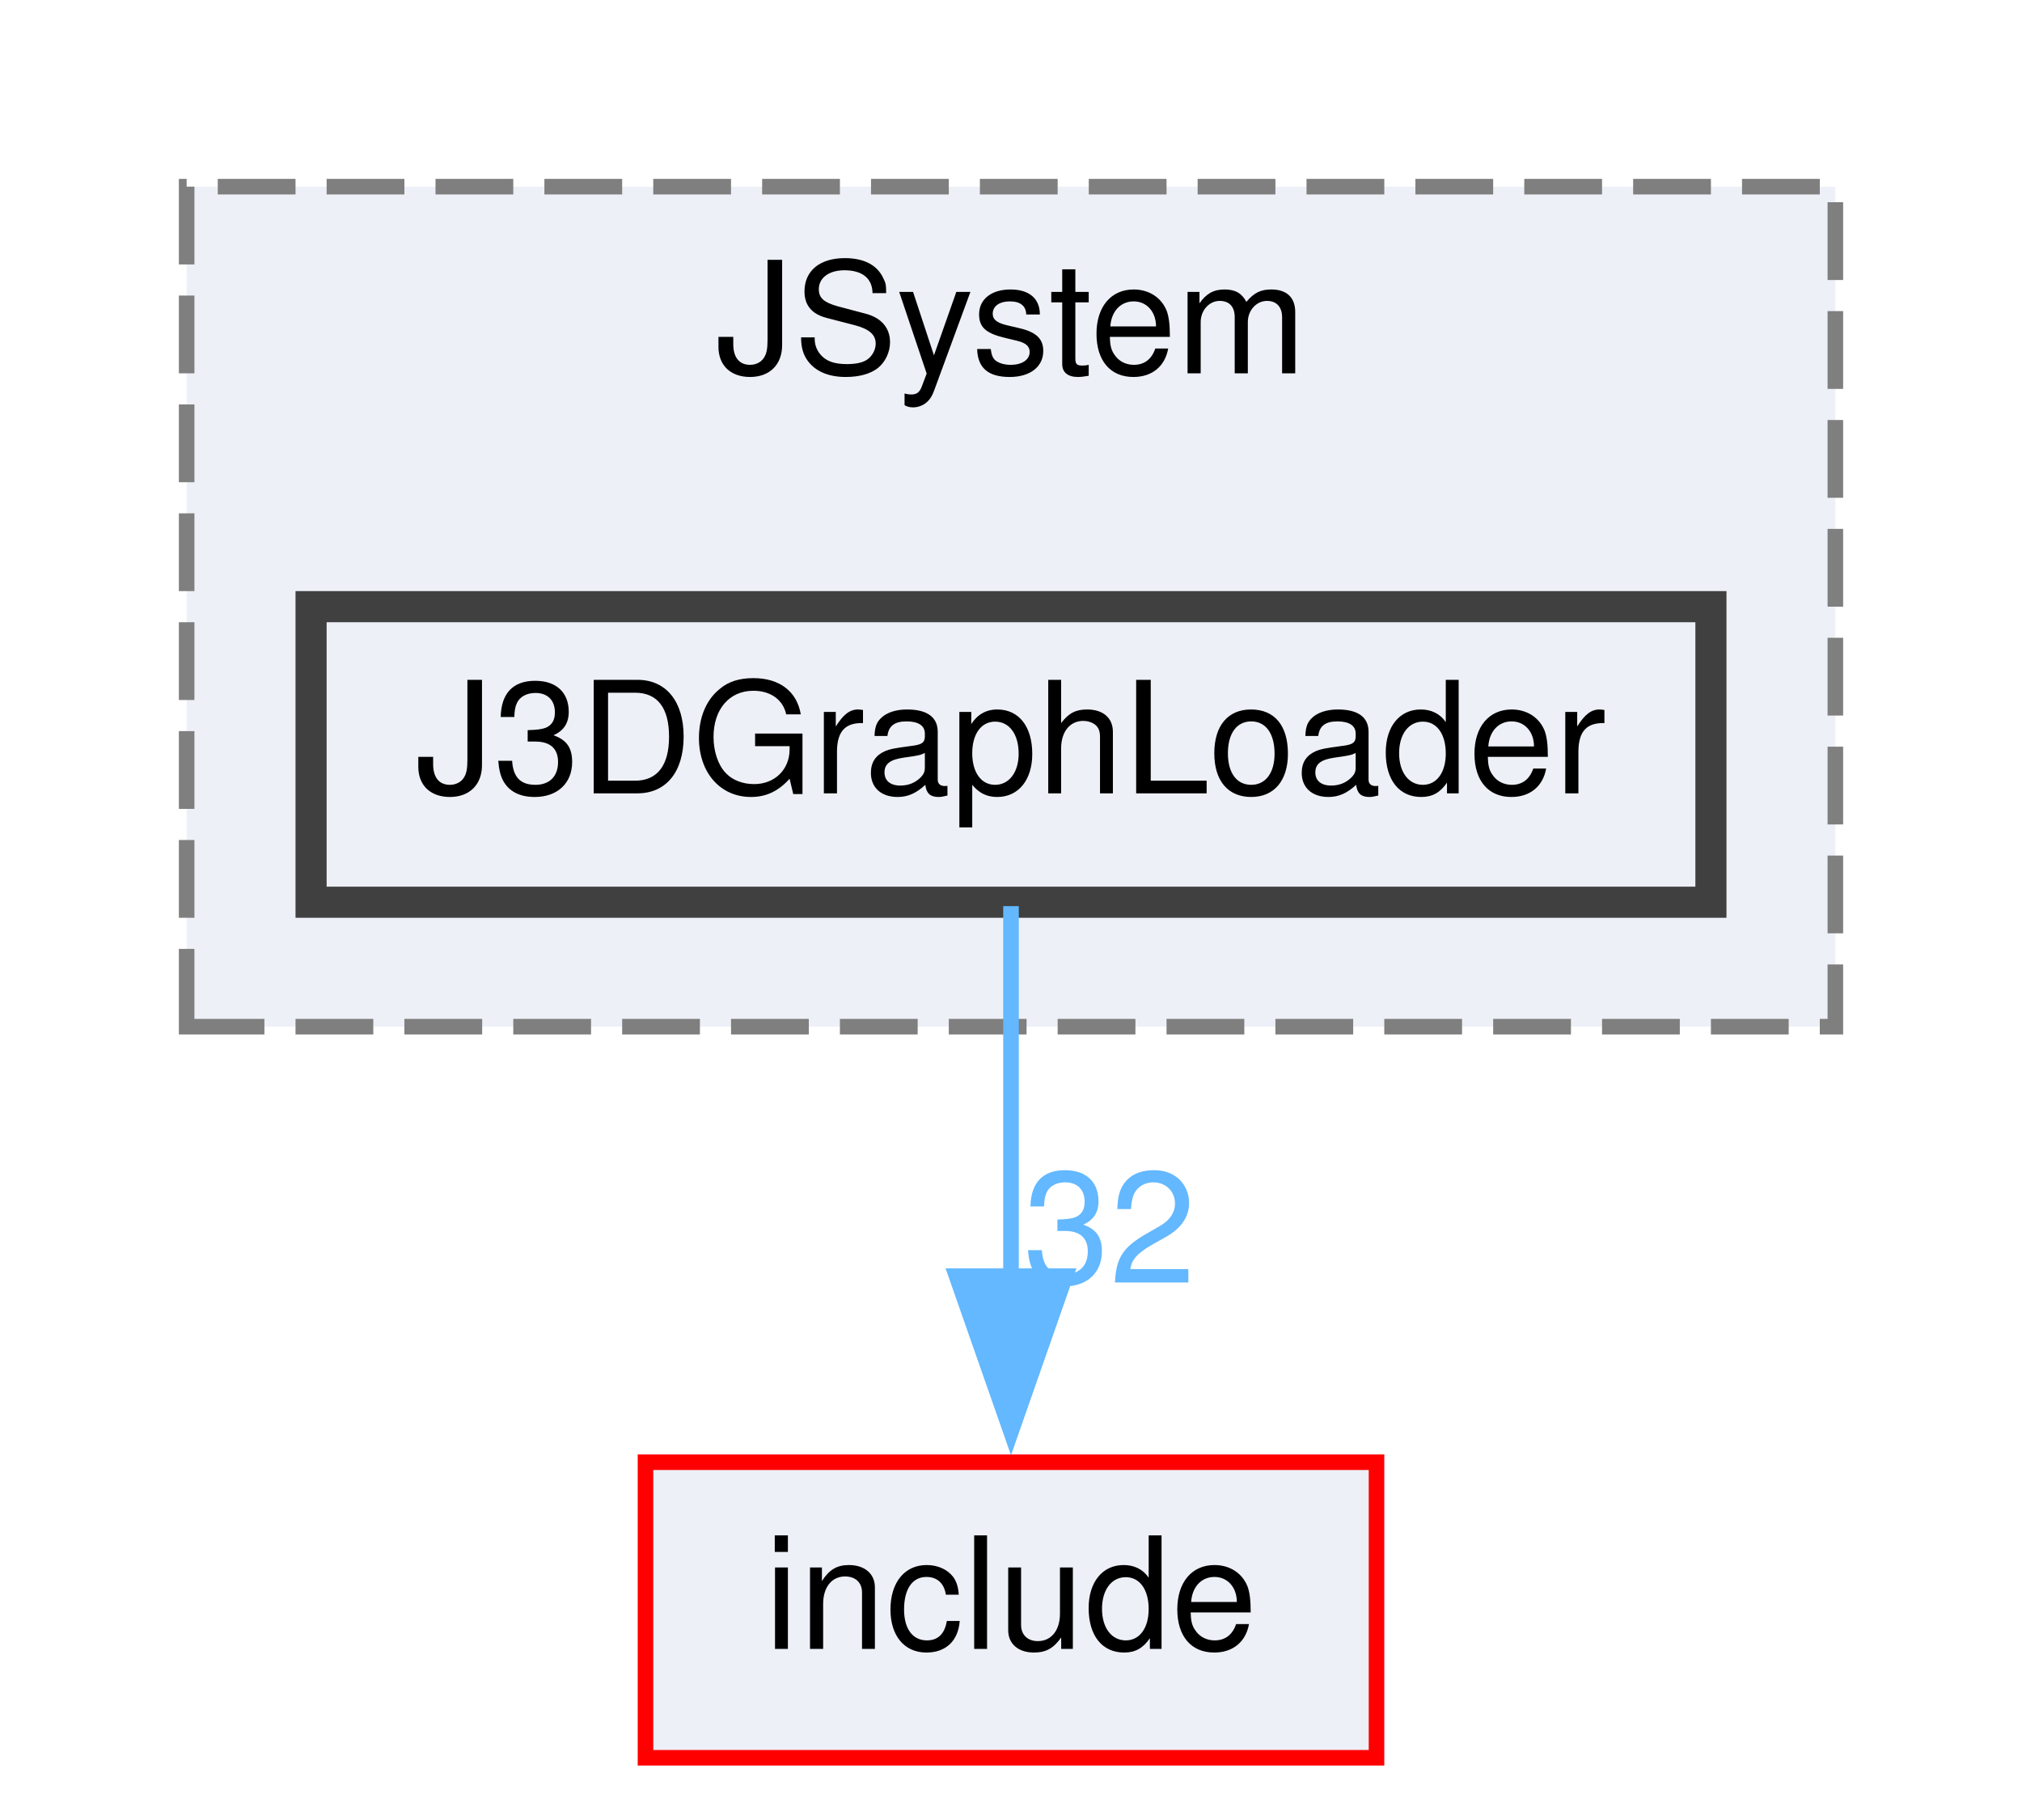
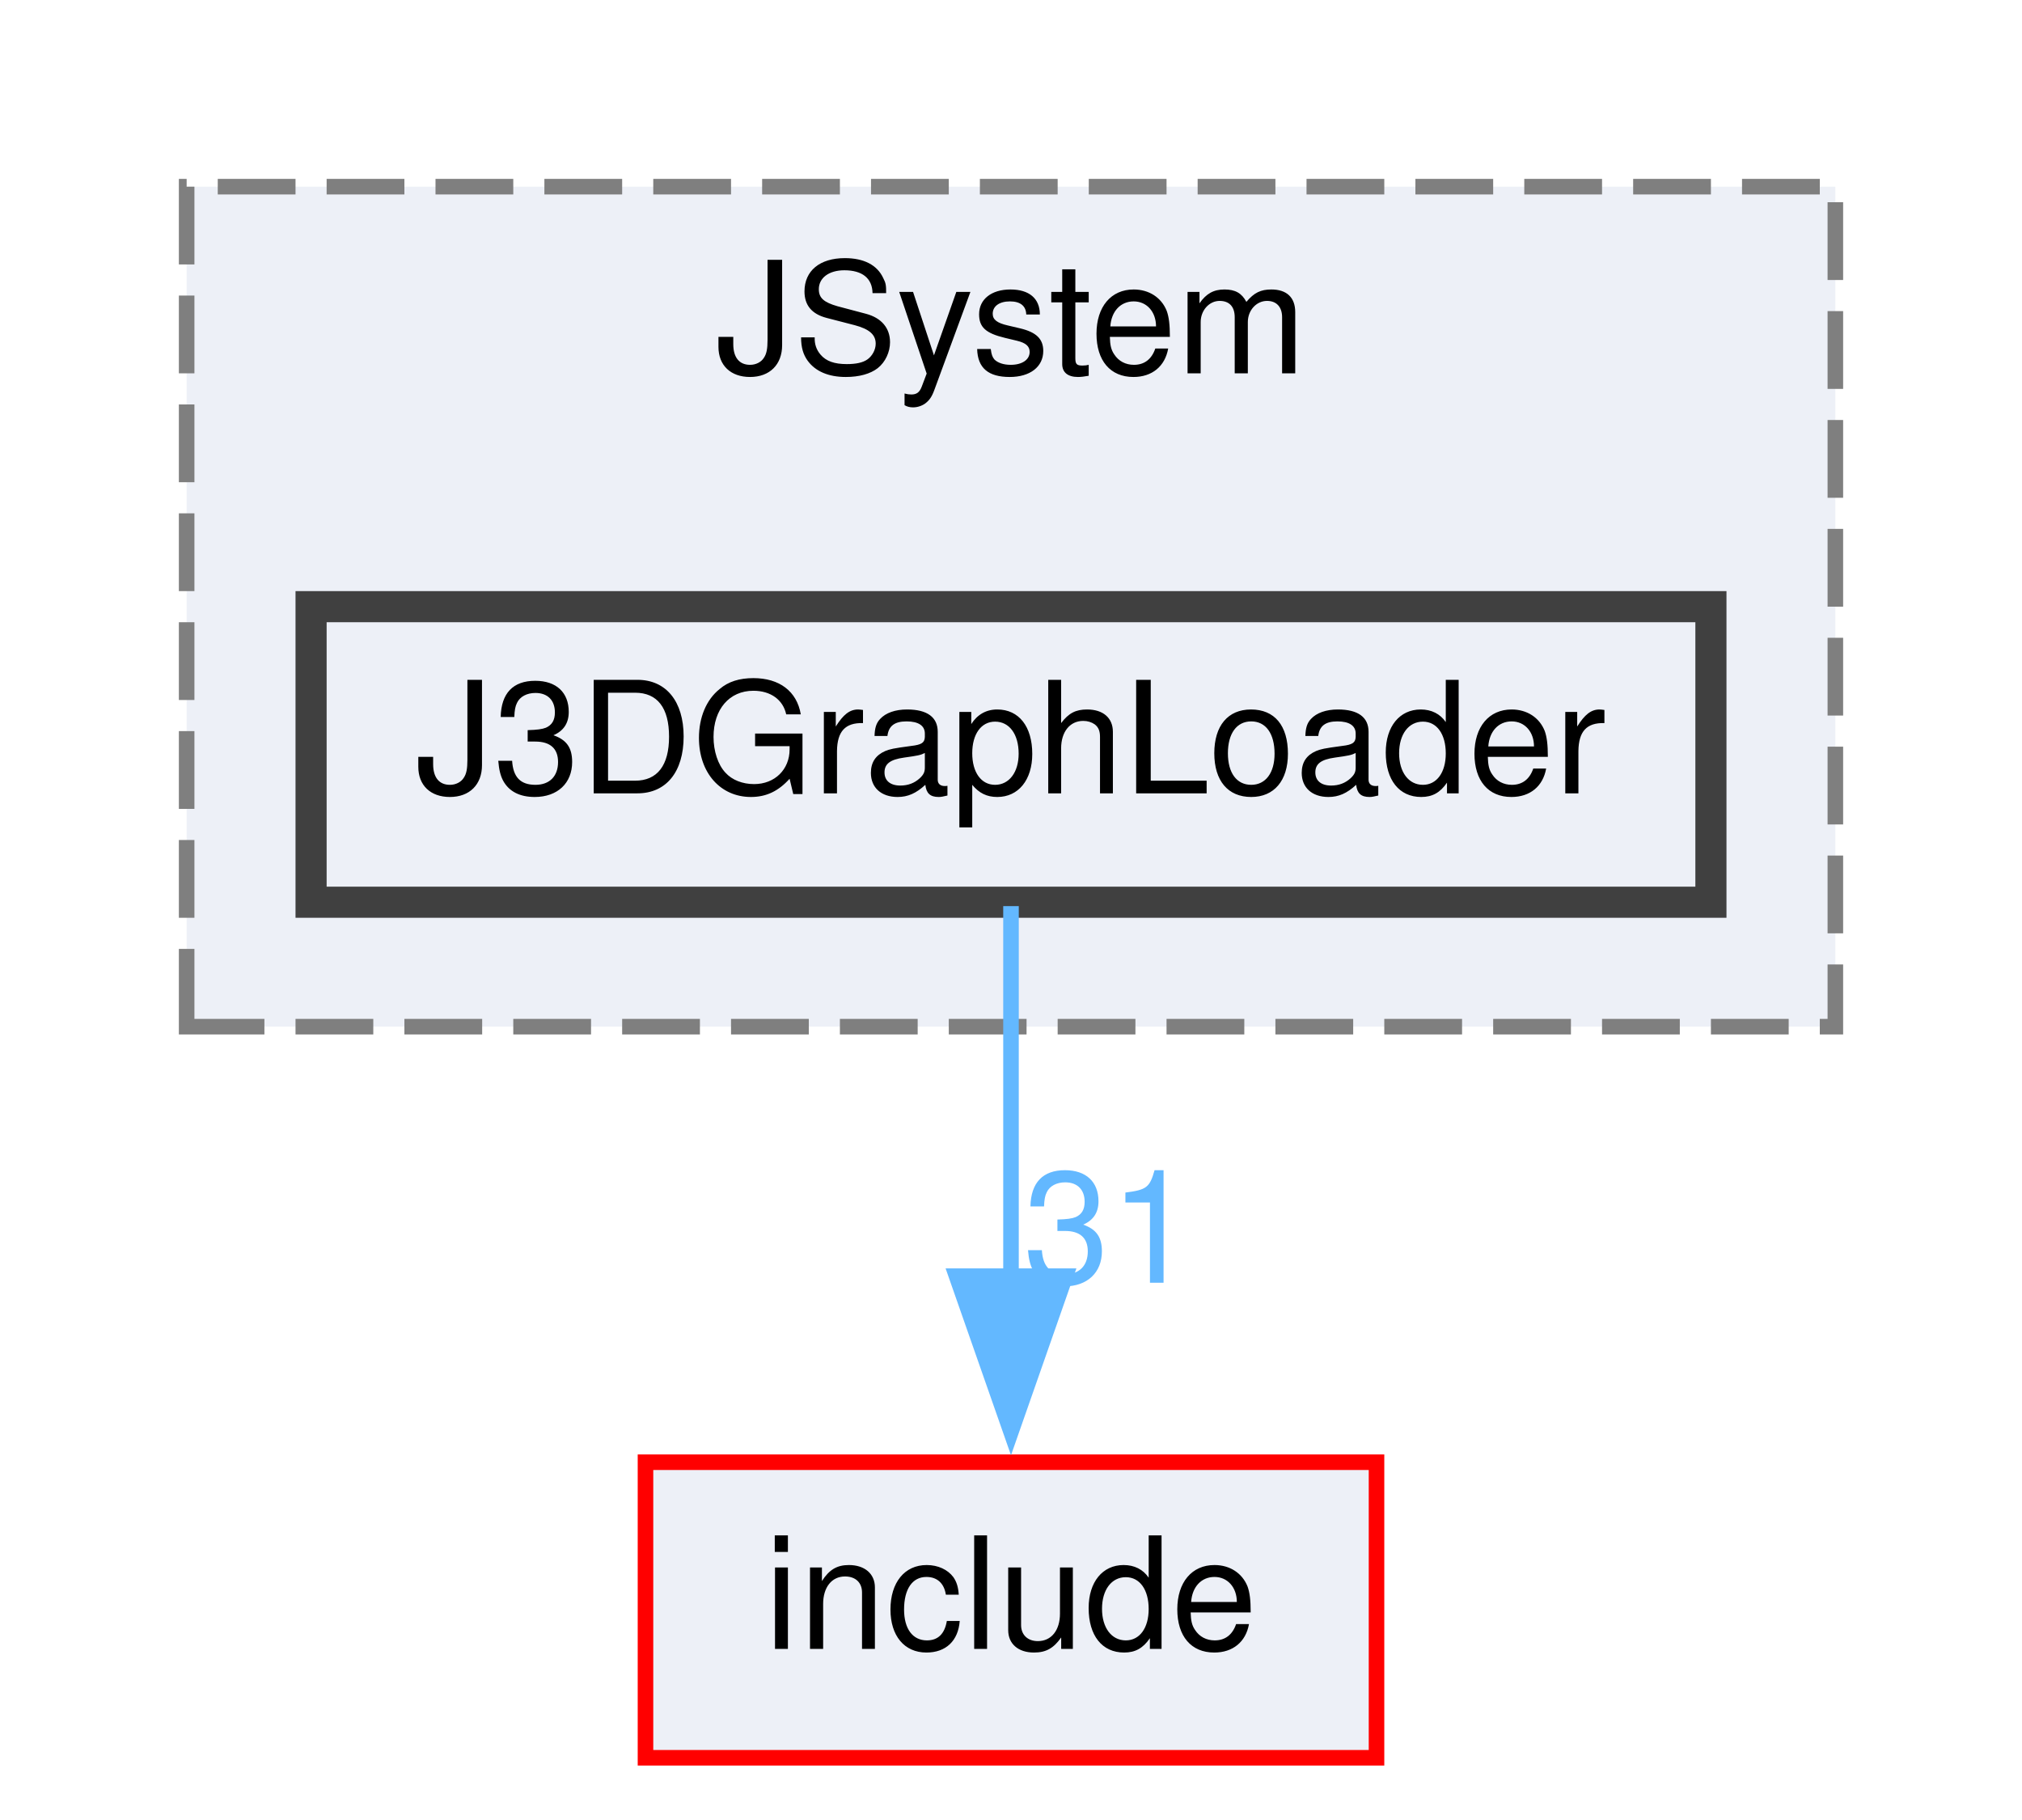
<svg xmlns="http://www.w3.org/2000/svg" xmlns:xlink="http://www.w3.org/1999/xlink" width="130pt" height="117pt" viewBox="0.00 0.00 130.00 117.00">
  <g id="graph0" class="graph" transform="scale(1 1) rotate(0) translate(4 113)">
    <g id="clust1" class="cluster">
      <g id="a_clust1">
        <a xlink:href="dir_003060a984452b2ac376c290647dff95.html" target="_top" xlink:title="JSystem">
          <polygon fill="#edf0f7" stroke="#7f7f7f" stroke-dasharray="5,2" points="8,-47 8,-101 114,-101 114,-47 8,-47" />
          <text text-anchor="middle" x="61" y="-89" font-family="Helvetica,sans-Serif" font-size="10.00">JSystem</text>
        </a>
      </g>
    </g>
    <g id="node1" class="node">
      <g id="a_node1">
        <a xlink:href="dir_67af0ae5498374c4138c3a890d68b854.html" target="_top" xlink:title="J3DGraphLoader">
          <polygon fill="#edf0f7" stroke="#404040" stroke-width="2" points="106,-74 16,-74 16,-55 106,-55 106,-74" />
          <text text-anchor="middle" x="61" y="-62" font-family="Helvetica,sans-Serif" font-size="10.00">J3DGraphLoader</text>
        </a>
      </g>
    </g>
    <g id="node2" class="node">
      <g id="a_node2">
        <a xlink:href="dir_d44c64559bbebec7f509842c48db8b23.html" target="_top" xlink:title="include">
          <polygon fill="#edf0f7" stroke="red" points="84.5,-19 37.5,-19 37.5,0 84.5,0 84.5,-19" />
          <text text-anchor="middle" x="61" y="-7" font-family="Helvetica,sans-Serif" font-size="10.00">include</text>
        </a>
      </g>
    </g>
    <g id="edge1" class="edge">
      <path fill="none" stroke="#63b8ff" d="M61,-54.75C61,-48.27 61,-39.16 61,-30.9" />
      <polygon fill="#63b8ff" stroke="#63b8ff" points="64.5,-30.96 61,-20.96 57.5,-30.96 64.5,-30.96" />
      <g id="a_edge1-headlabel">
-         <a xlink:href="dir_000840_000832.html" target="_top" xlink:title="32">
-           <text text-anchor="middle" x="67.34" y="-30.54" font-family="Helvetica,sans-Serif" font-size="10.00" fill="#63b8ff">32</text>
+         <a xlink:href="dir_000840_000832.html" target="_top" xlink:title="31">
+           <text text-anchor="middle" x="67.34" y="-30.54" font-family="Helvetica,sans-Serif" font-size="10.00" fill="#63b8ff">31</text>
        </a>
      </g>
    </g>
  </g>
</svg>
